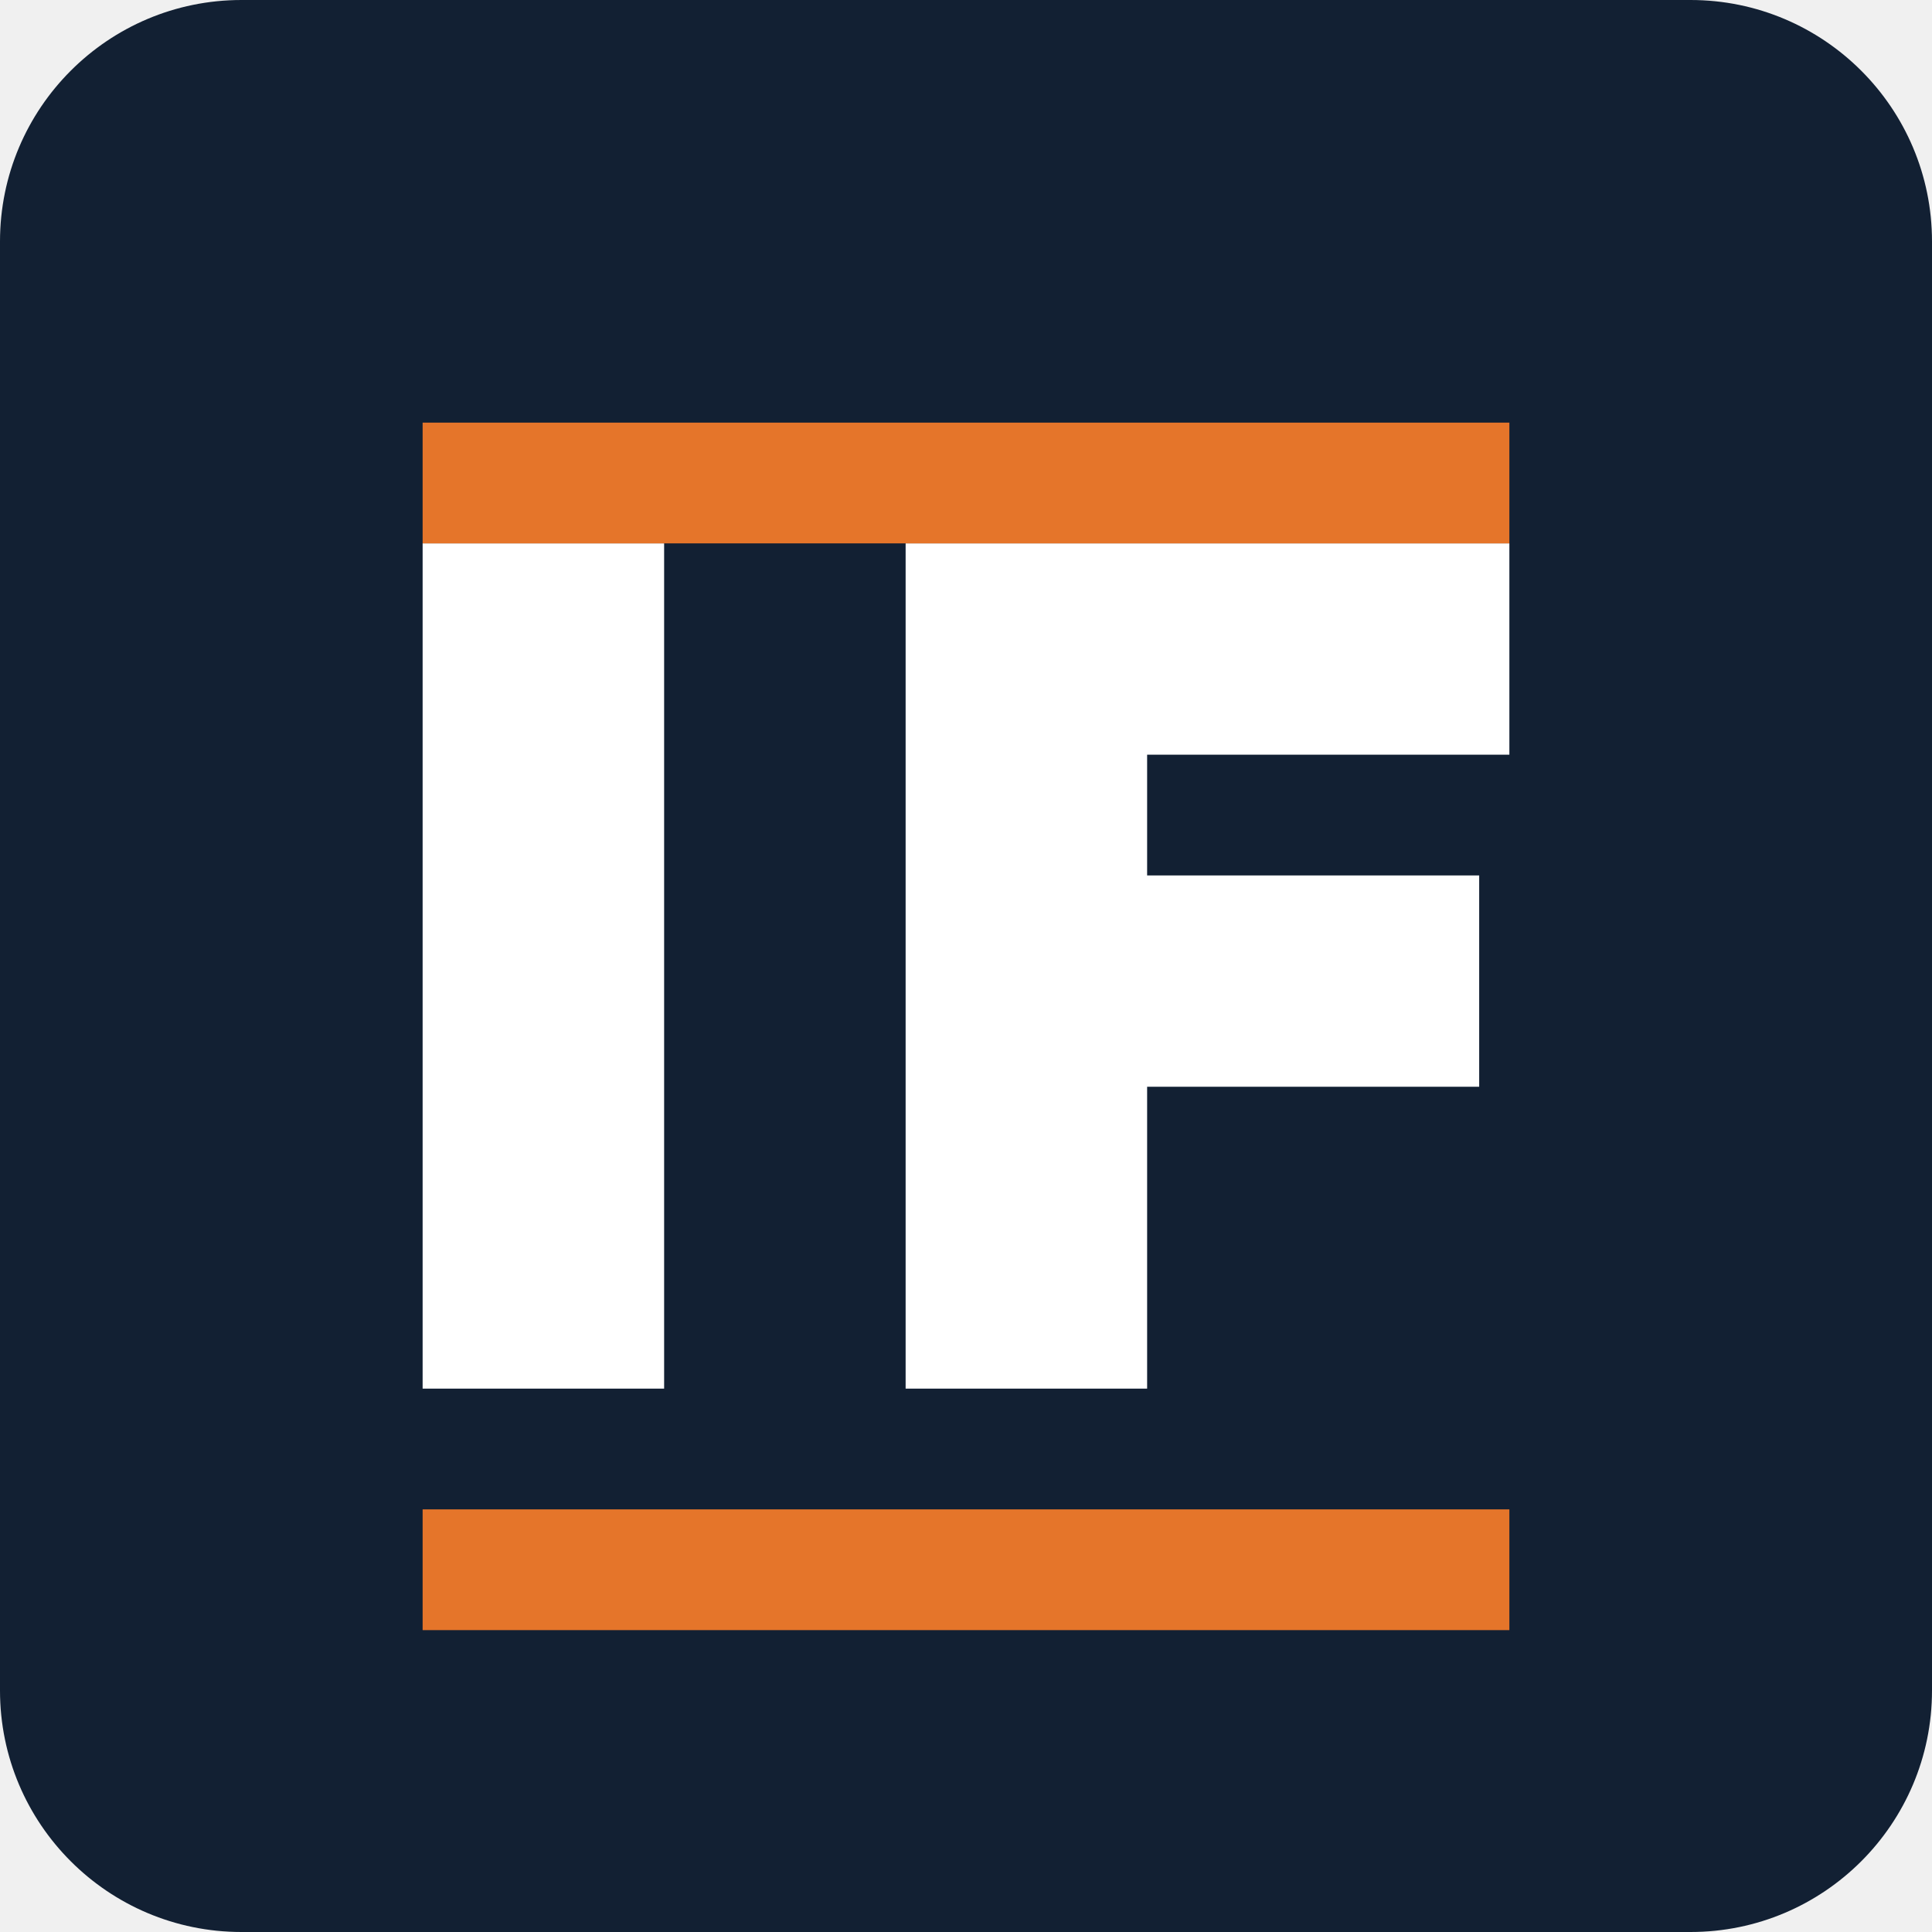
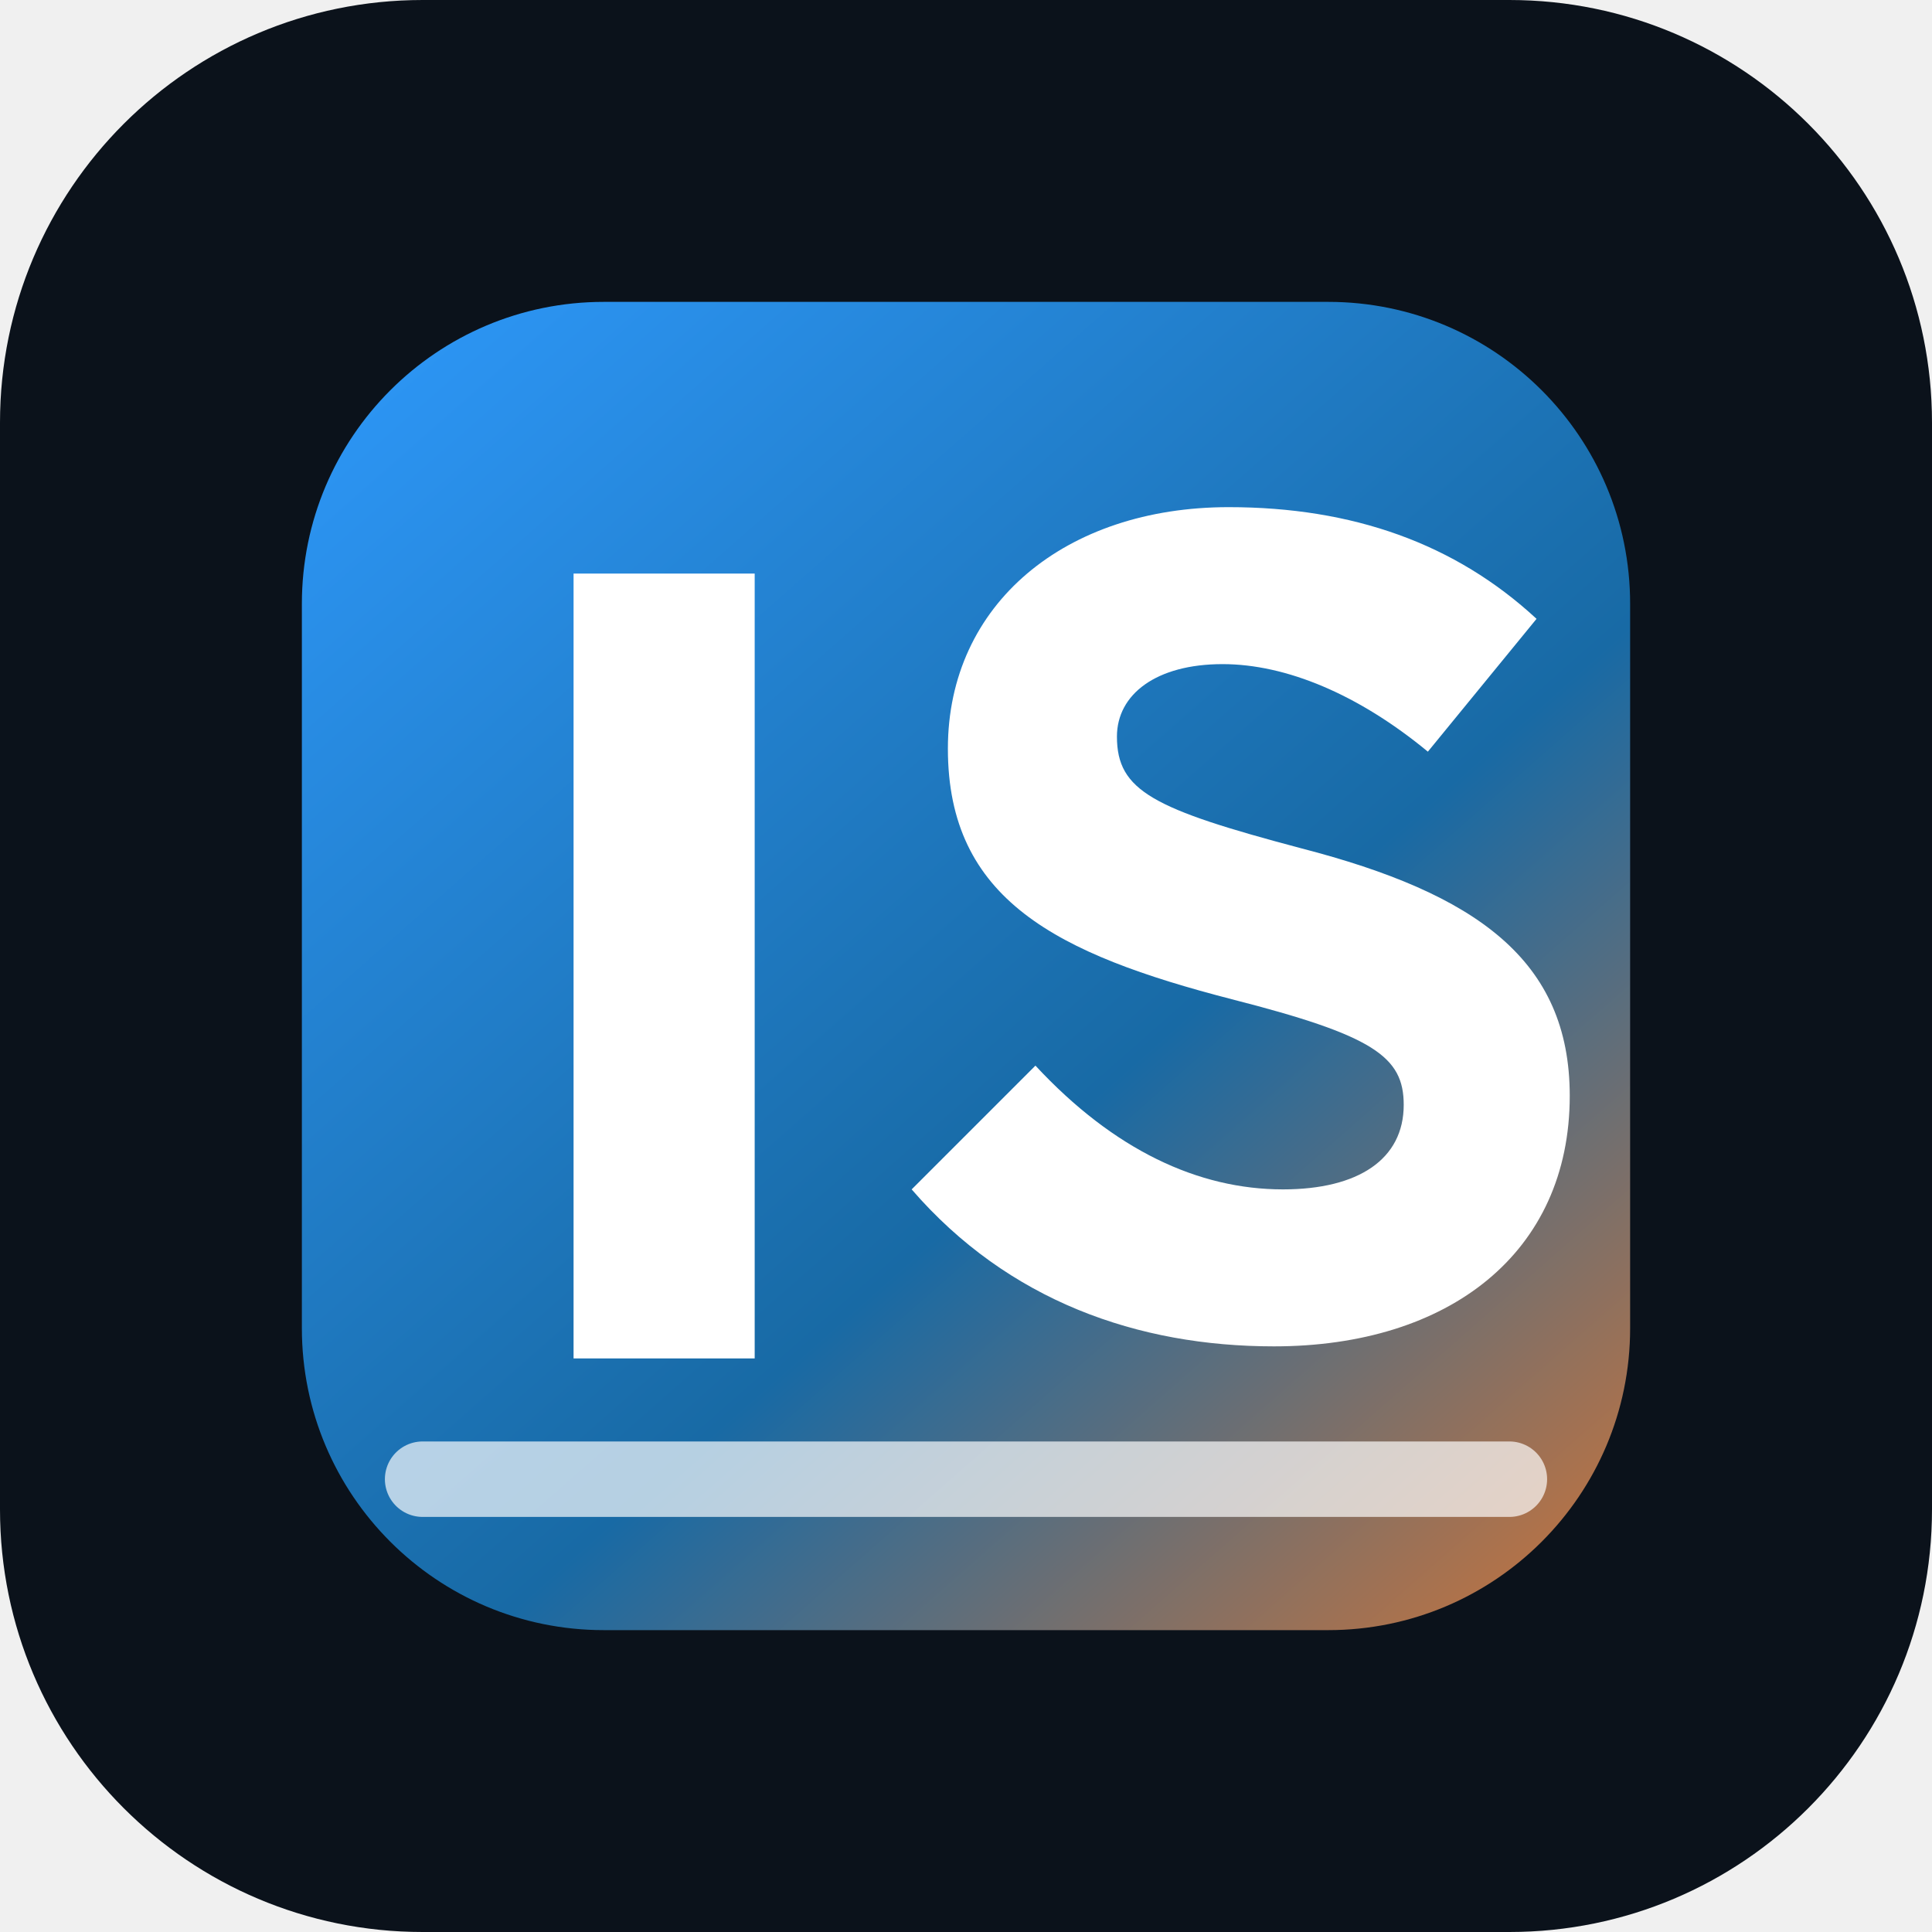
<svg xmlns="http://www.w3.org/2000/svg" viewBox="0 0 64 64" role="img" aria-label="Inventando Solucoes">
-   <rect width="64" height="64" rx="8" fill="#122033" />
-   <path d="M14 46V18h8v28h-8Zm16 0V18h20v7H38v4h11v7H38v10h-8Z" fill="#ffffff" />
-   <path d="M14 14h36v4H14v-4Zm0 36h36v4H14v-4Z" fill="#e5752a" />
+   <defs>
+     <linearGradient id="g" x1="10" y1="8" x2="54" y2="58" gradientUnits="userSpaceOnUse">
+       <stop offset="0" stop-color="#2f9bff" />
+       <stop offset="0.58" stop-color="#186aa5" />
+       <stop offset="1" stop-color="#e5752a" />
+     </linearGradient>
+   </defs>
+   <rect width="64" height="64" rx="14" fill="#0b121b" />
+   <rect x="10" y="10" width="44" height="44" rx="10" fill="url(#g)" />
+   <path d="M19 45V19h6v26h-6Zm11.2-5.6 4.1-4.1c2.6 2.8 5.4 4.1 8.2 4.1 2.5 0 4-1 4-2.8 0-1.6-1-2.3-5.7-3.5-5.8-1.5-9.4-3.3-9.4-8.3 0-4.8 3.9-8 9.3-8 4.1 0 7.5 1.2 10.2 3.7l-3.6 4.4c-2.3-1.9-4.7-2.9-6.8-2.9-2.2 0-3.5 1-3.5 2.4 0 1.8 1.2 2.4 6.1 3.7 5.8 1.5 8.9 3.7 8.9 8.2 0 5.2-4 8.3-9.8 8.3-4.5 0-8.8-1.5-12-5.2Z" fill="#fff" />
+   <path d="M14 49h36" fill="none" stroke="#fff" stroke-opacity=".68" stroke-width="2.5" stroke-linecap="round" />
</svg>
